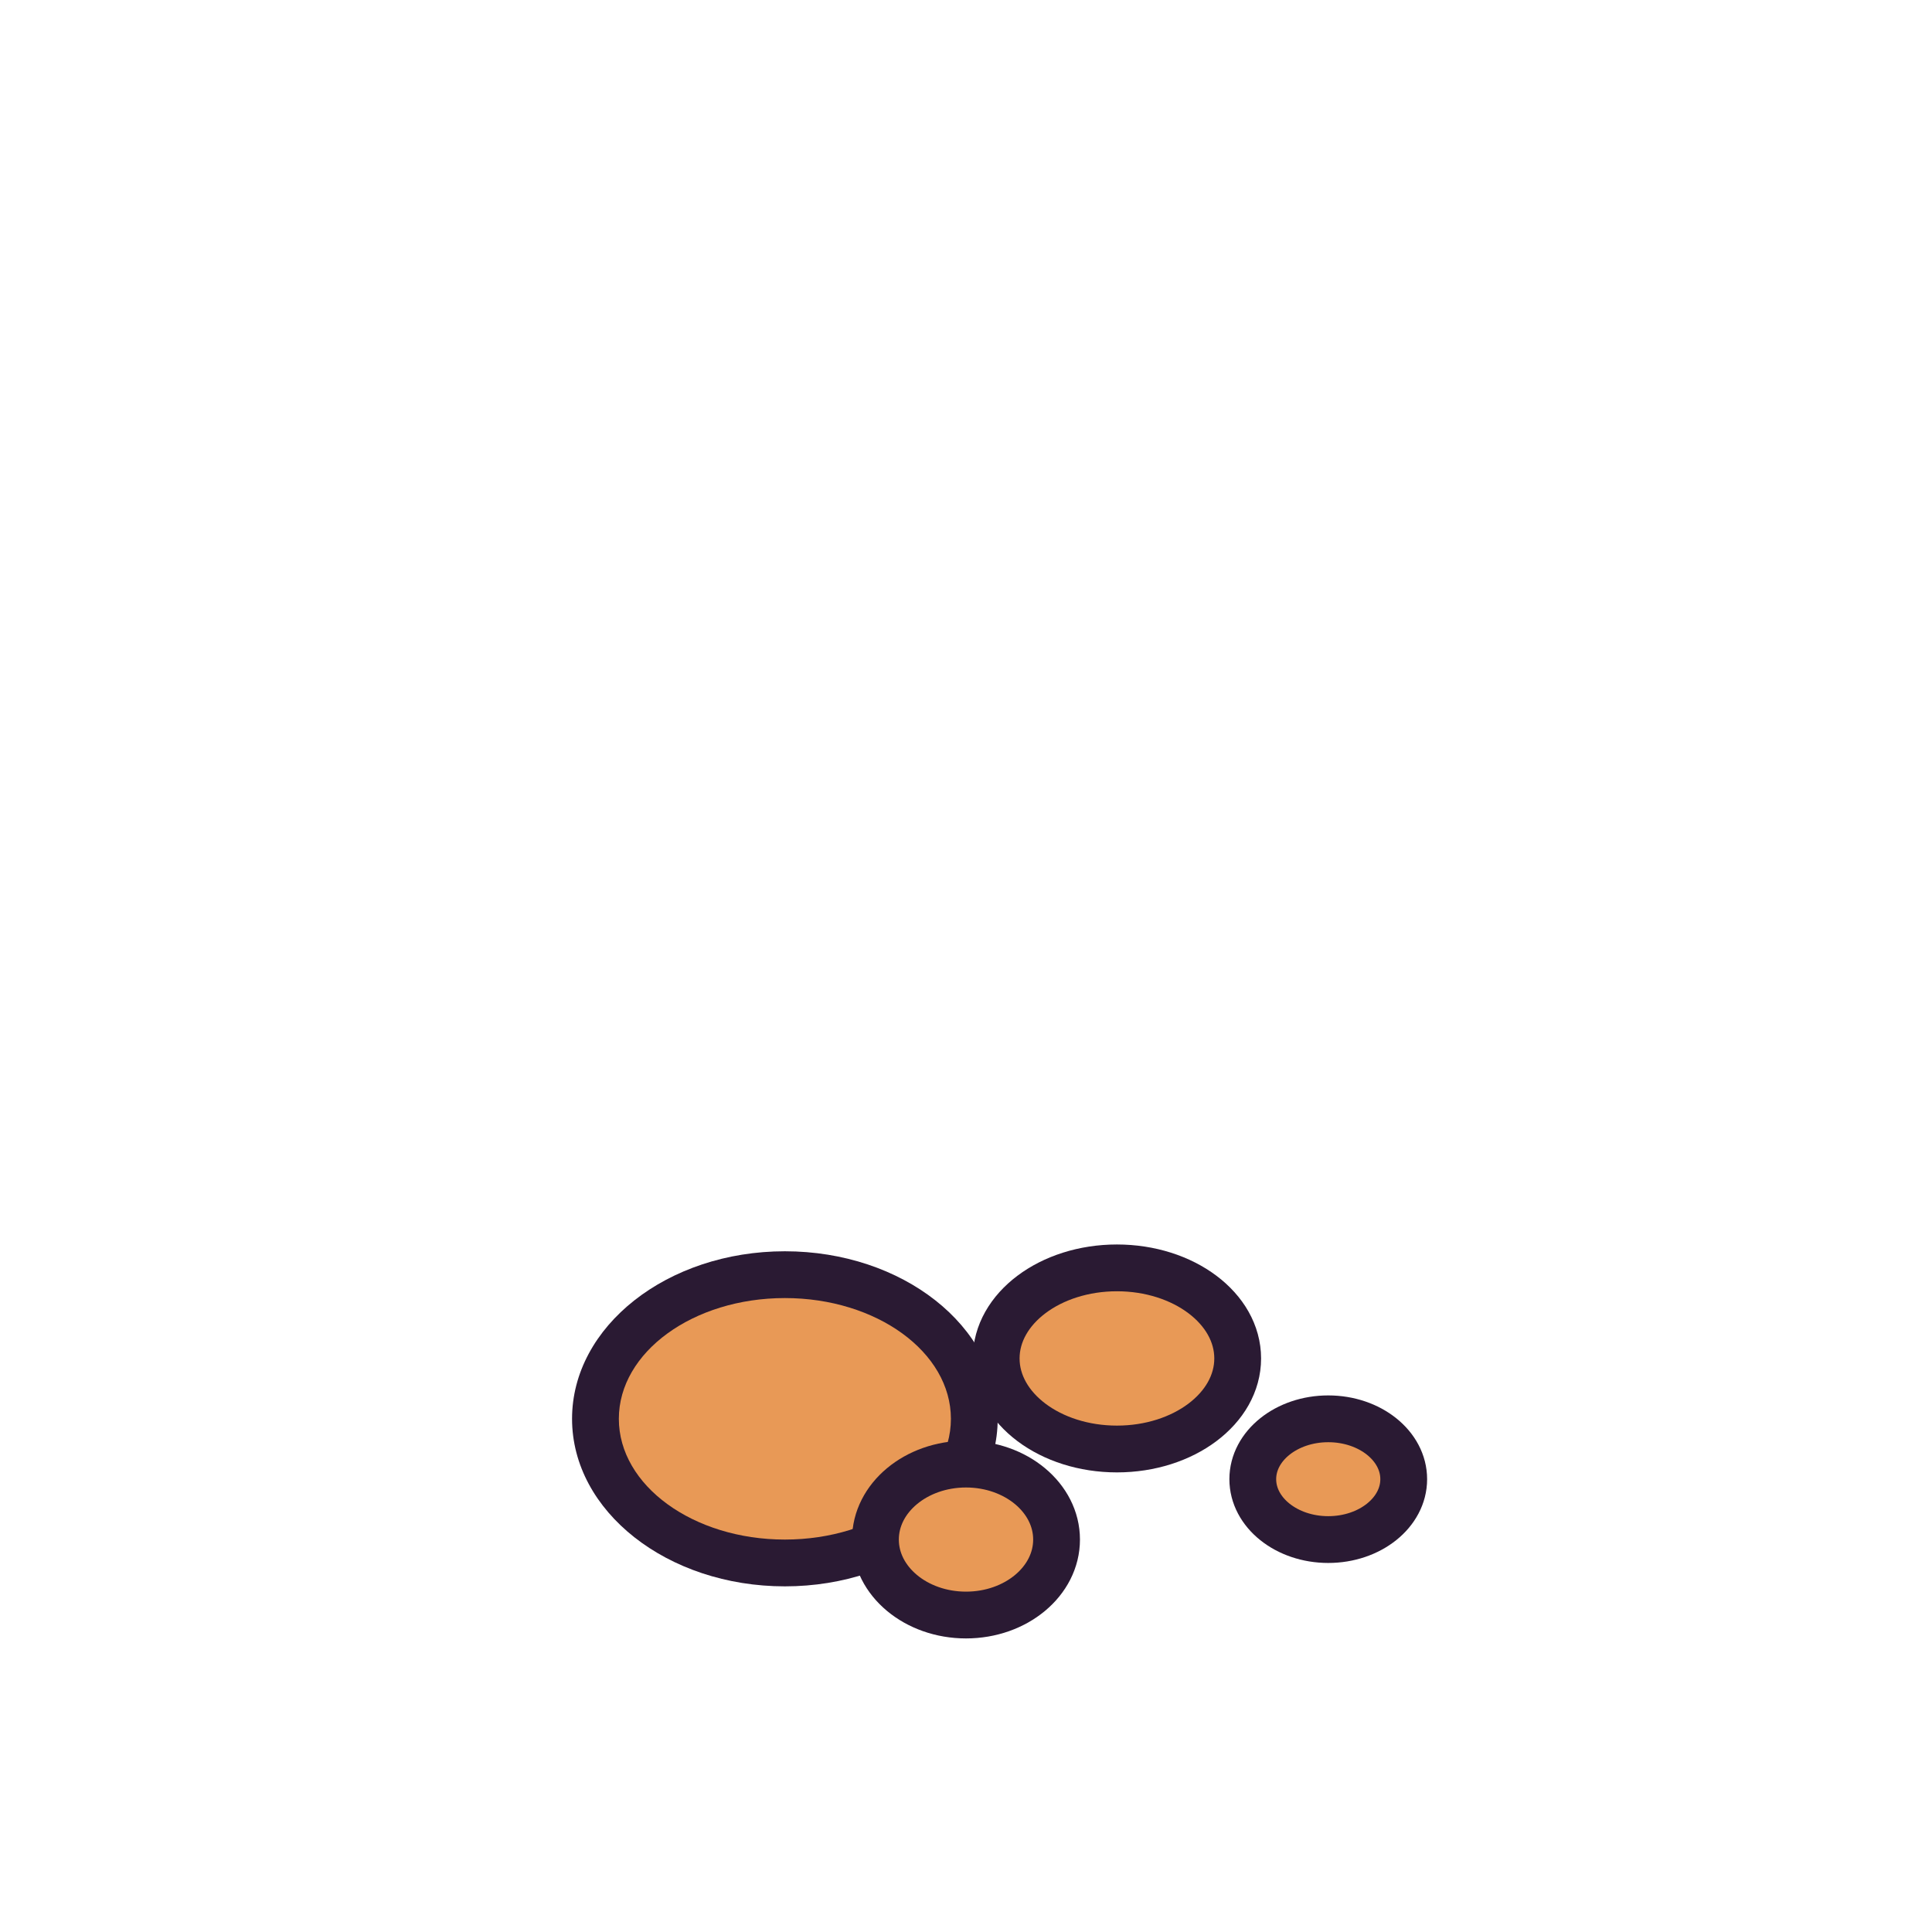
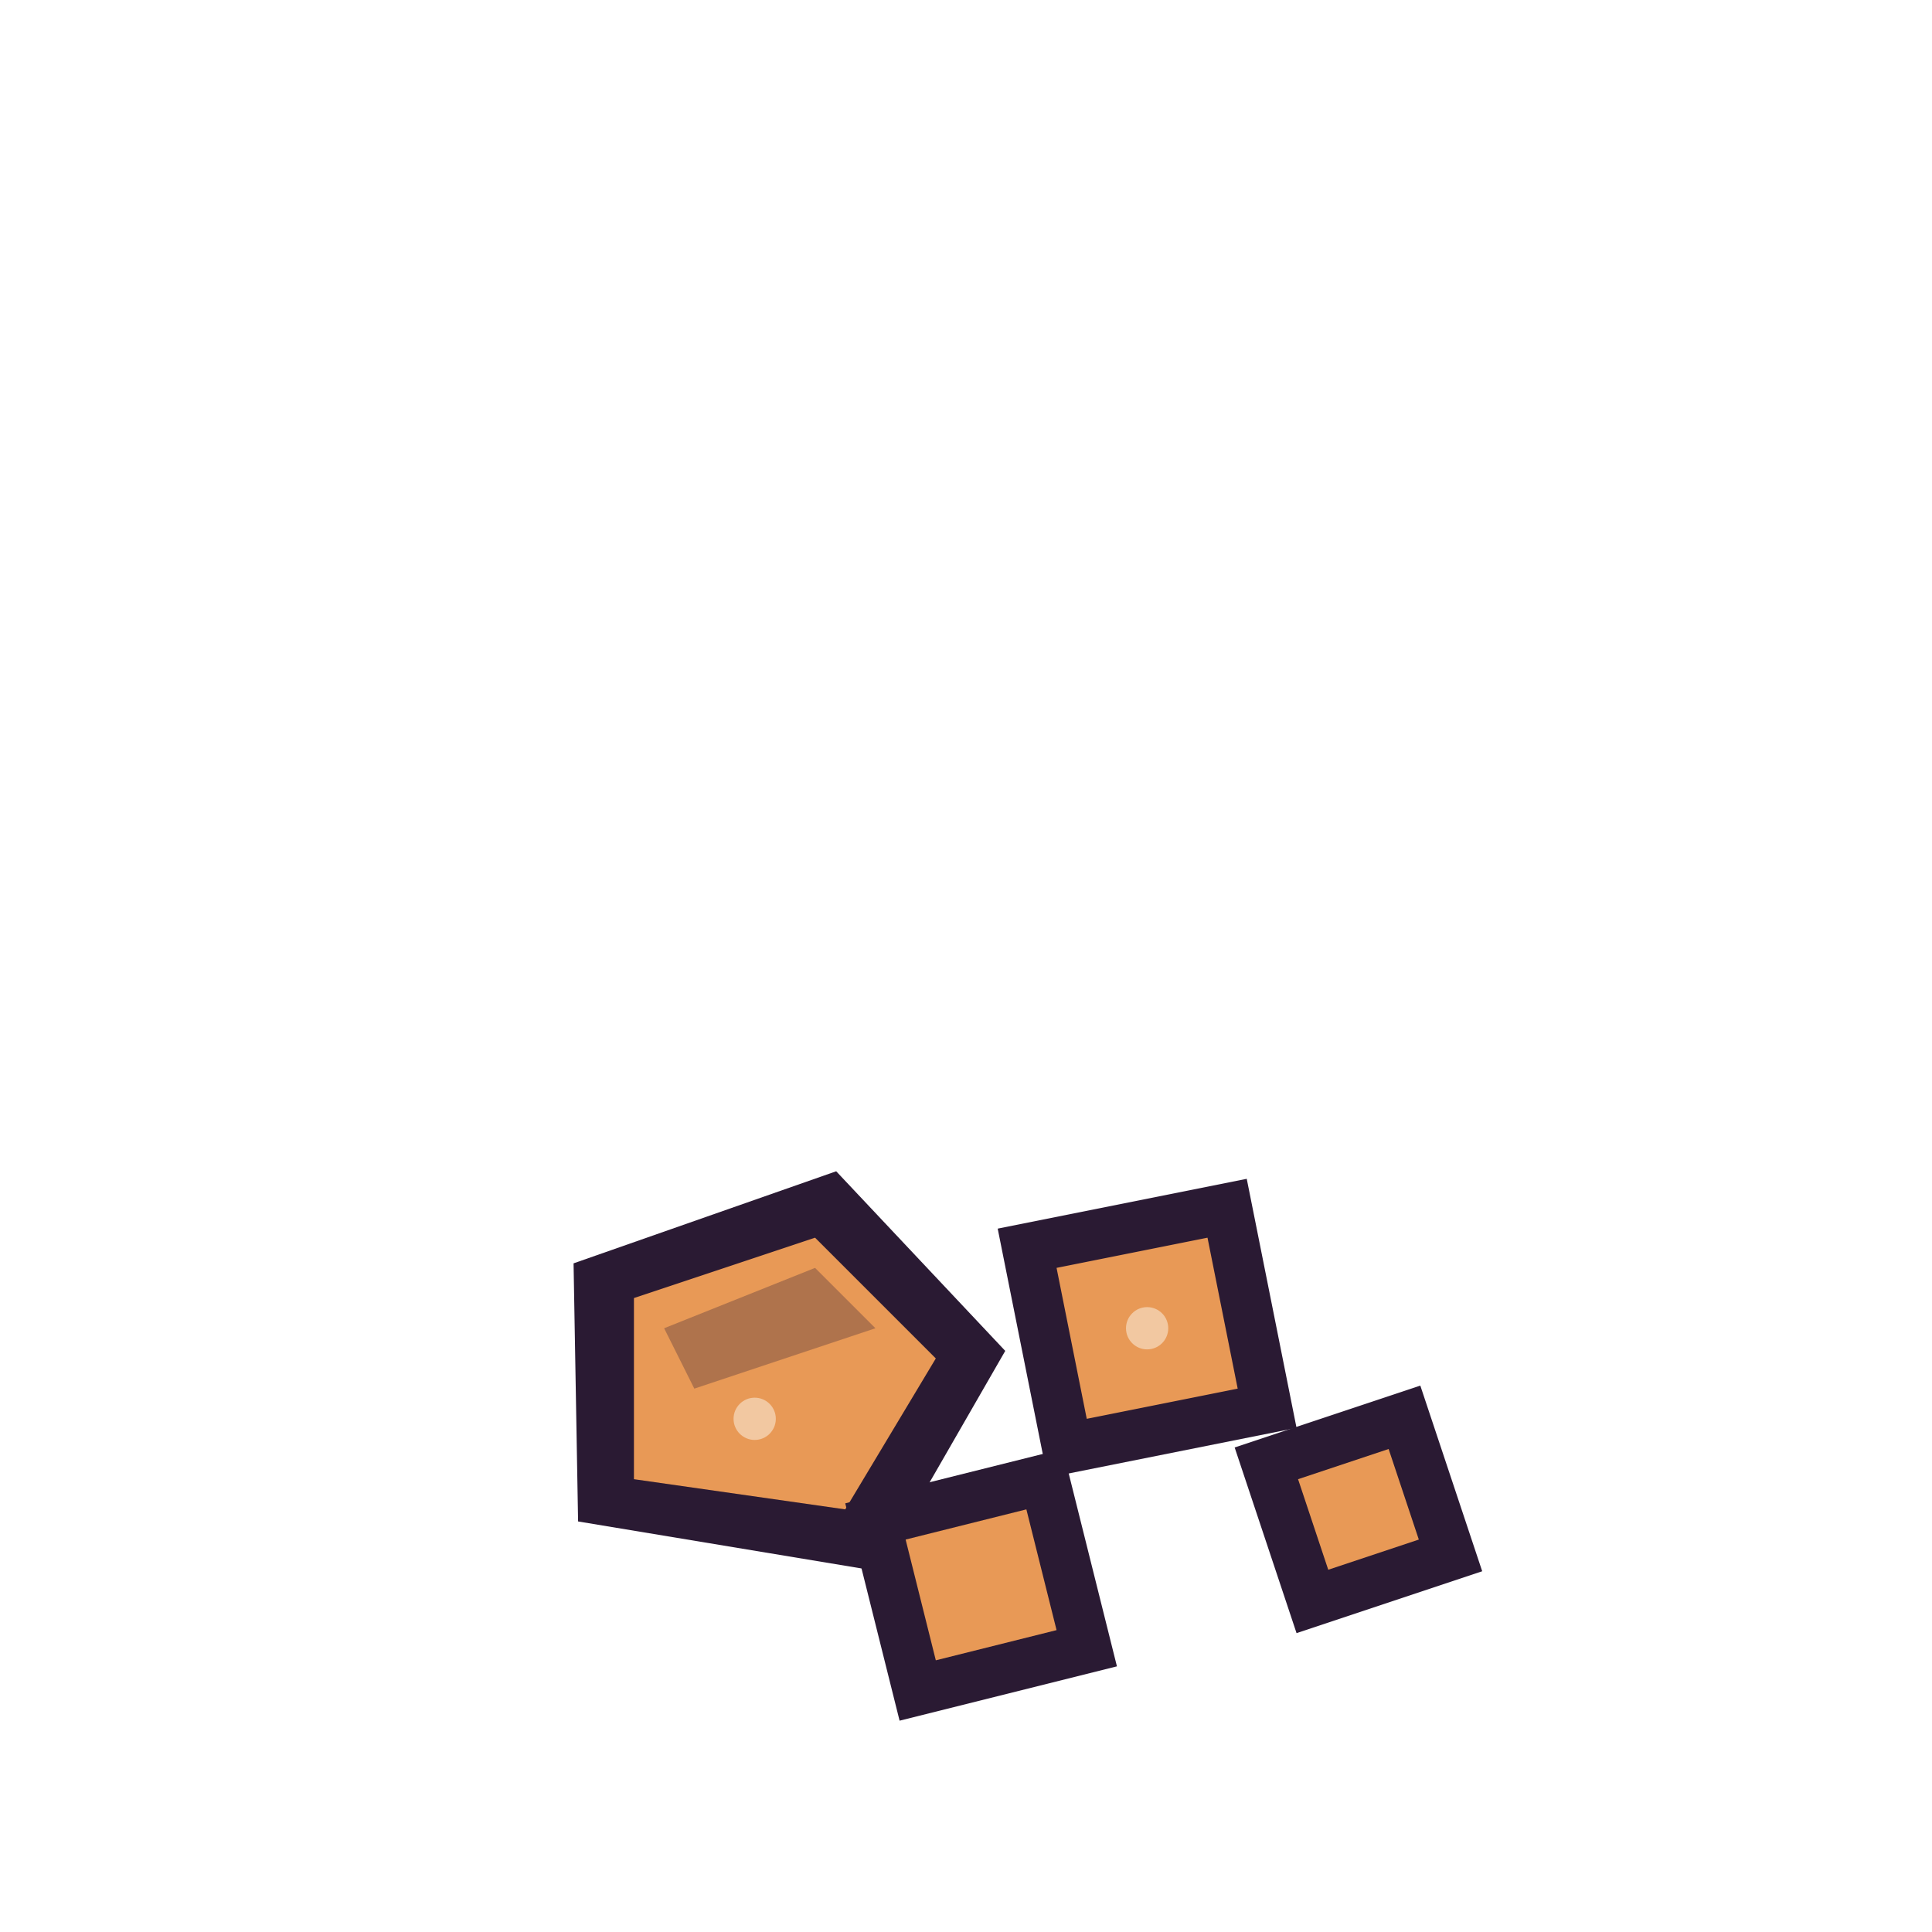
<svg xmlns="http://www.w3.org/2000/svg" viewBox="0 0 128 128" width="128" height="128">
  <g stroke-width="3.1" stroke-linejoin="round" stroke-linecap="round">
-     <ellipse cx="52.0" cy="94.0" rx="14.1" ry="11.1" fill="#2A1A33" stroke="none" />
-     <ellipse cx="52.0" cy="94.0" rx="11.0" ry="8.0" fill="#E89956" stroke="none" />
-     <ellipse cx="74.0" cy="90.0" rx="8.0" ry="6.0" fill="#E89956" stroke="#2A1A33" />
-     <ellipse cx="64.0" cy="102.0" rx="6.0" ry="5.0" fill="#E89956" stroke="#2A1A33" />
-     <ellipse cx="88.0" cy="98.0" rx="5.0" ry="4.0" fill="#E89956" stroke="#2A1A33" />
+     <polygon points="38.0,83.7 55.4,77.6 66.6,89.5 58.2,104.1 38.3,100.8" fill="#2A1A33" stroke="none" />
+     <polygon points="42.0,86.0 54.0,82.0 62.0,90.0 56.0,100.0 42.0,98.0" fill="#E89956" stroke="none" />
+     <polygon points="66.1,81.4 82.6,78.1 85.9,94.6 69.4,97.9" fill="#2A1A33" stroke="none" />
+     <polygon points="70.0,84.0 80.0,82.0 82.0,92.0 72.0,94.0" fill="#E89956" stroke="none" />
+     <polygon points="56.0,99.6 70.4,96.0 74.0,110.4 59.6,114.0" fill="#2A1A33" stroke="none" />
+     <polygon points="60.0,102.0 68.0,100.0 70.0,108.0 62.0,110.0" fill="#E89956" stroke="none" />
+     <polygon points="81.8,95.9 94.1,91.8 98.2,104.1 85.9,108.2" fill="#2A1A33" stroke="none" />
+     <polygon points="86.0,98.0 92.0,96.0 94.0,102.0 88.0,104.0" fill="#E89956" stroke="none" />
+     <polygon points="44.0,88.0 54.0,84.0 58.0,88.0 46.0,92.0" fill="#AF734C" stroke="none" />
+     <ellipse cx="50.0" cy="94.0" rx="1.4" ry="1.4" fill="#F2C8A1" stroke="none" />
+     <ellipse cx="76.0" cy="88.0" rx="1.4" ry="1.4" fill="#F2C8A1" stroke="none" />
  </g>
</svg>
